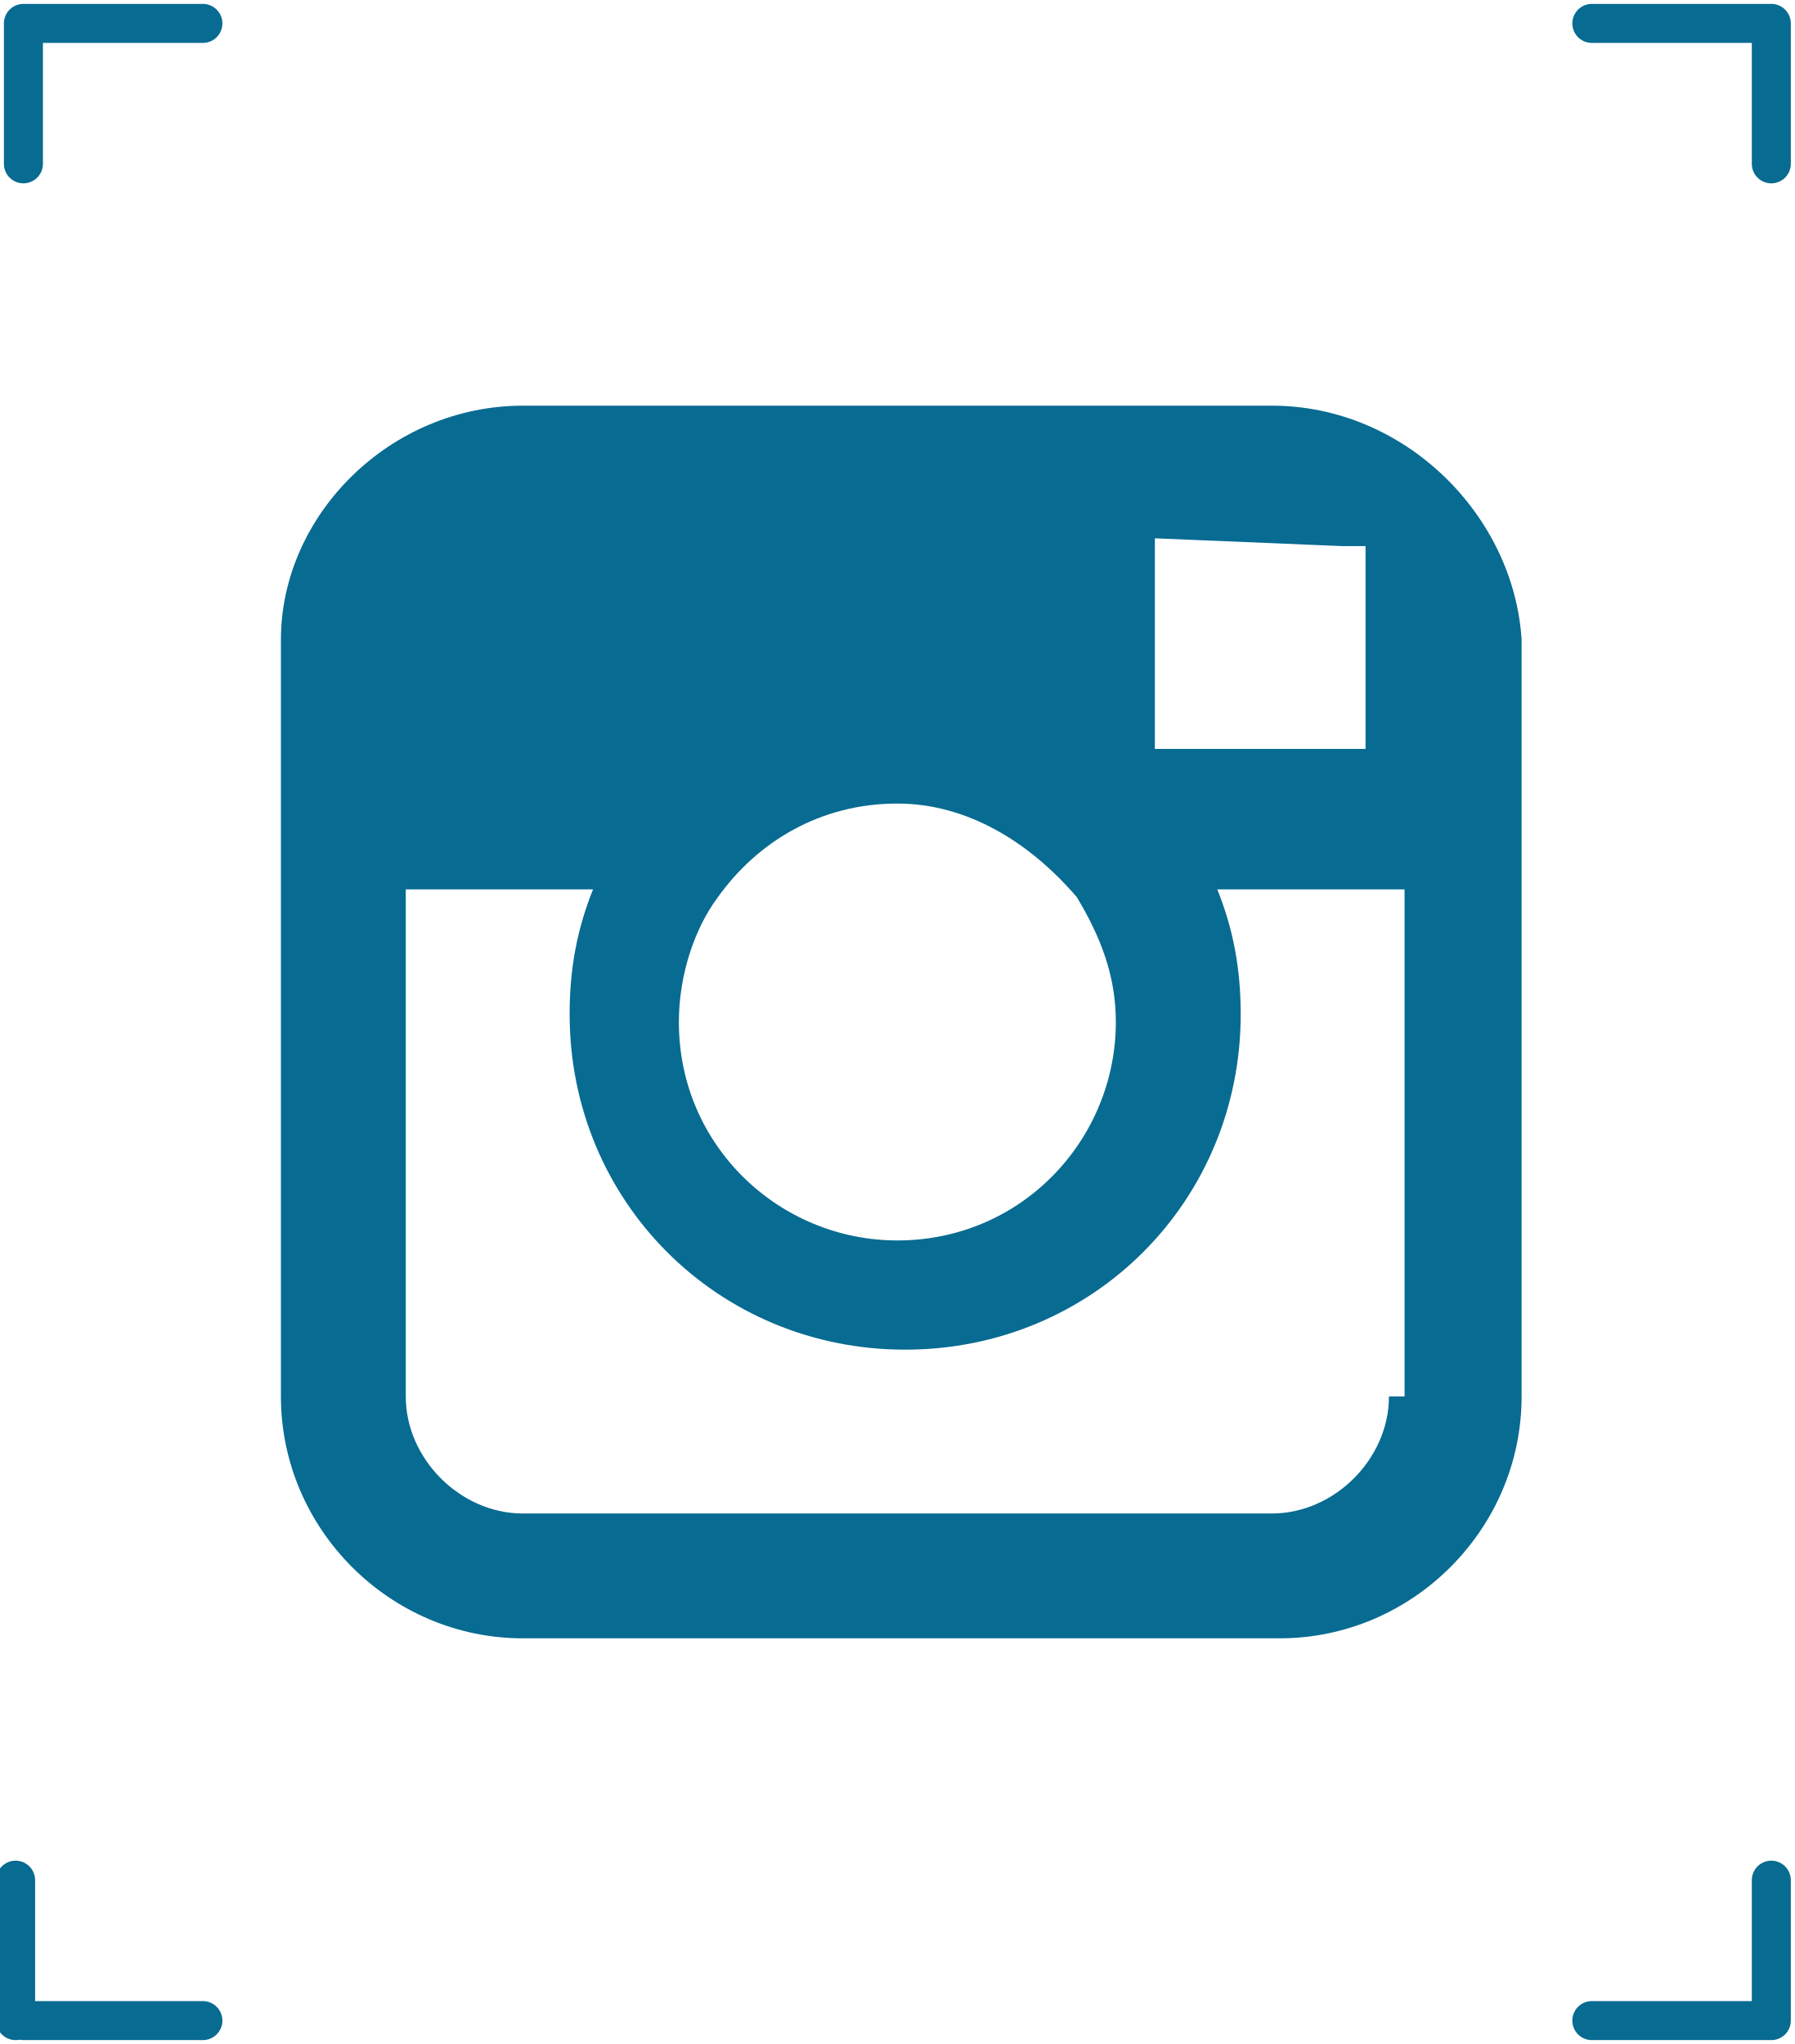
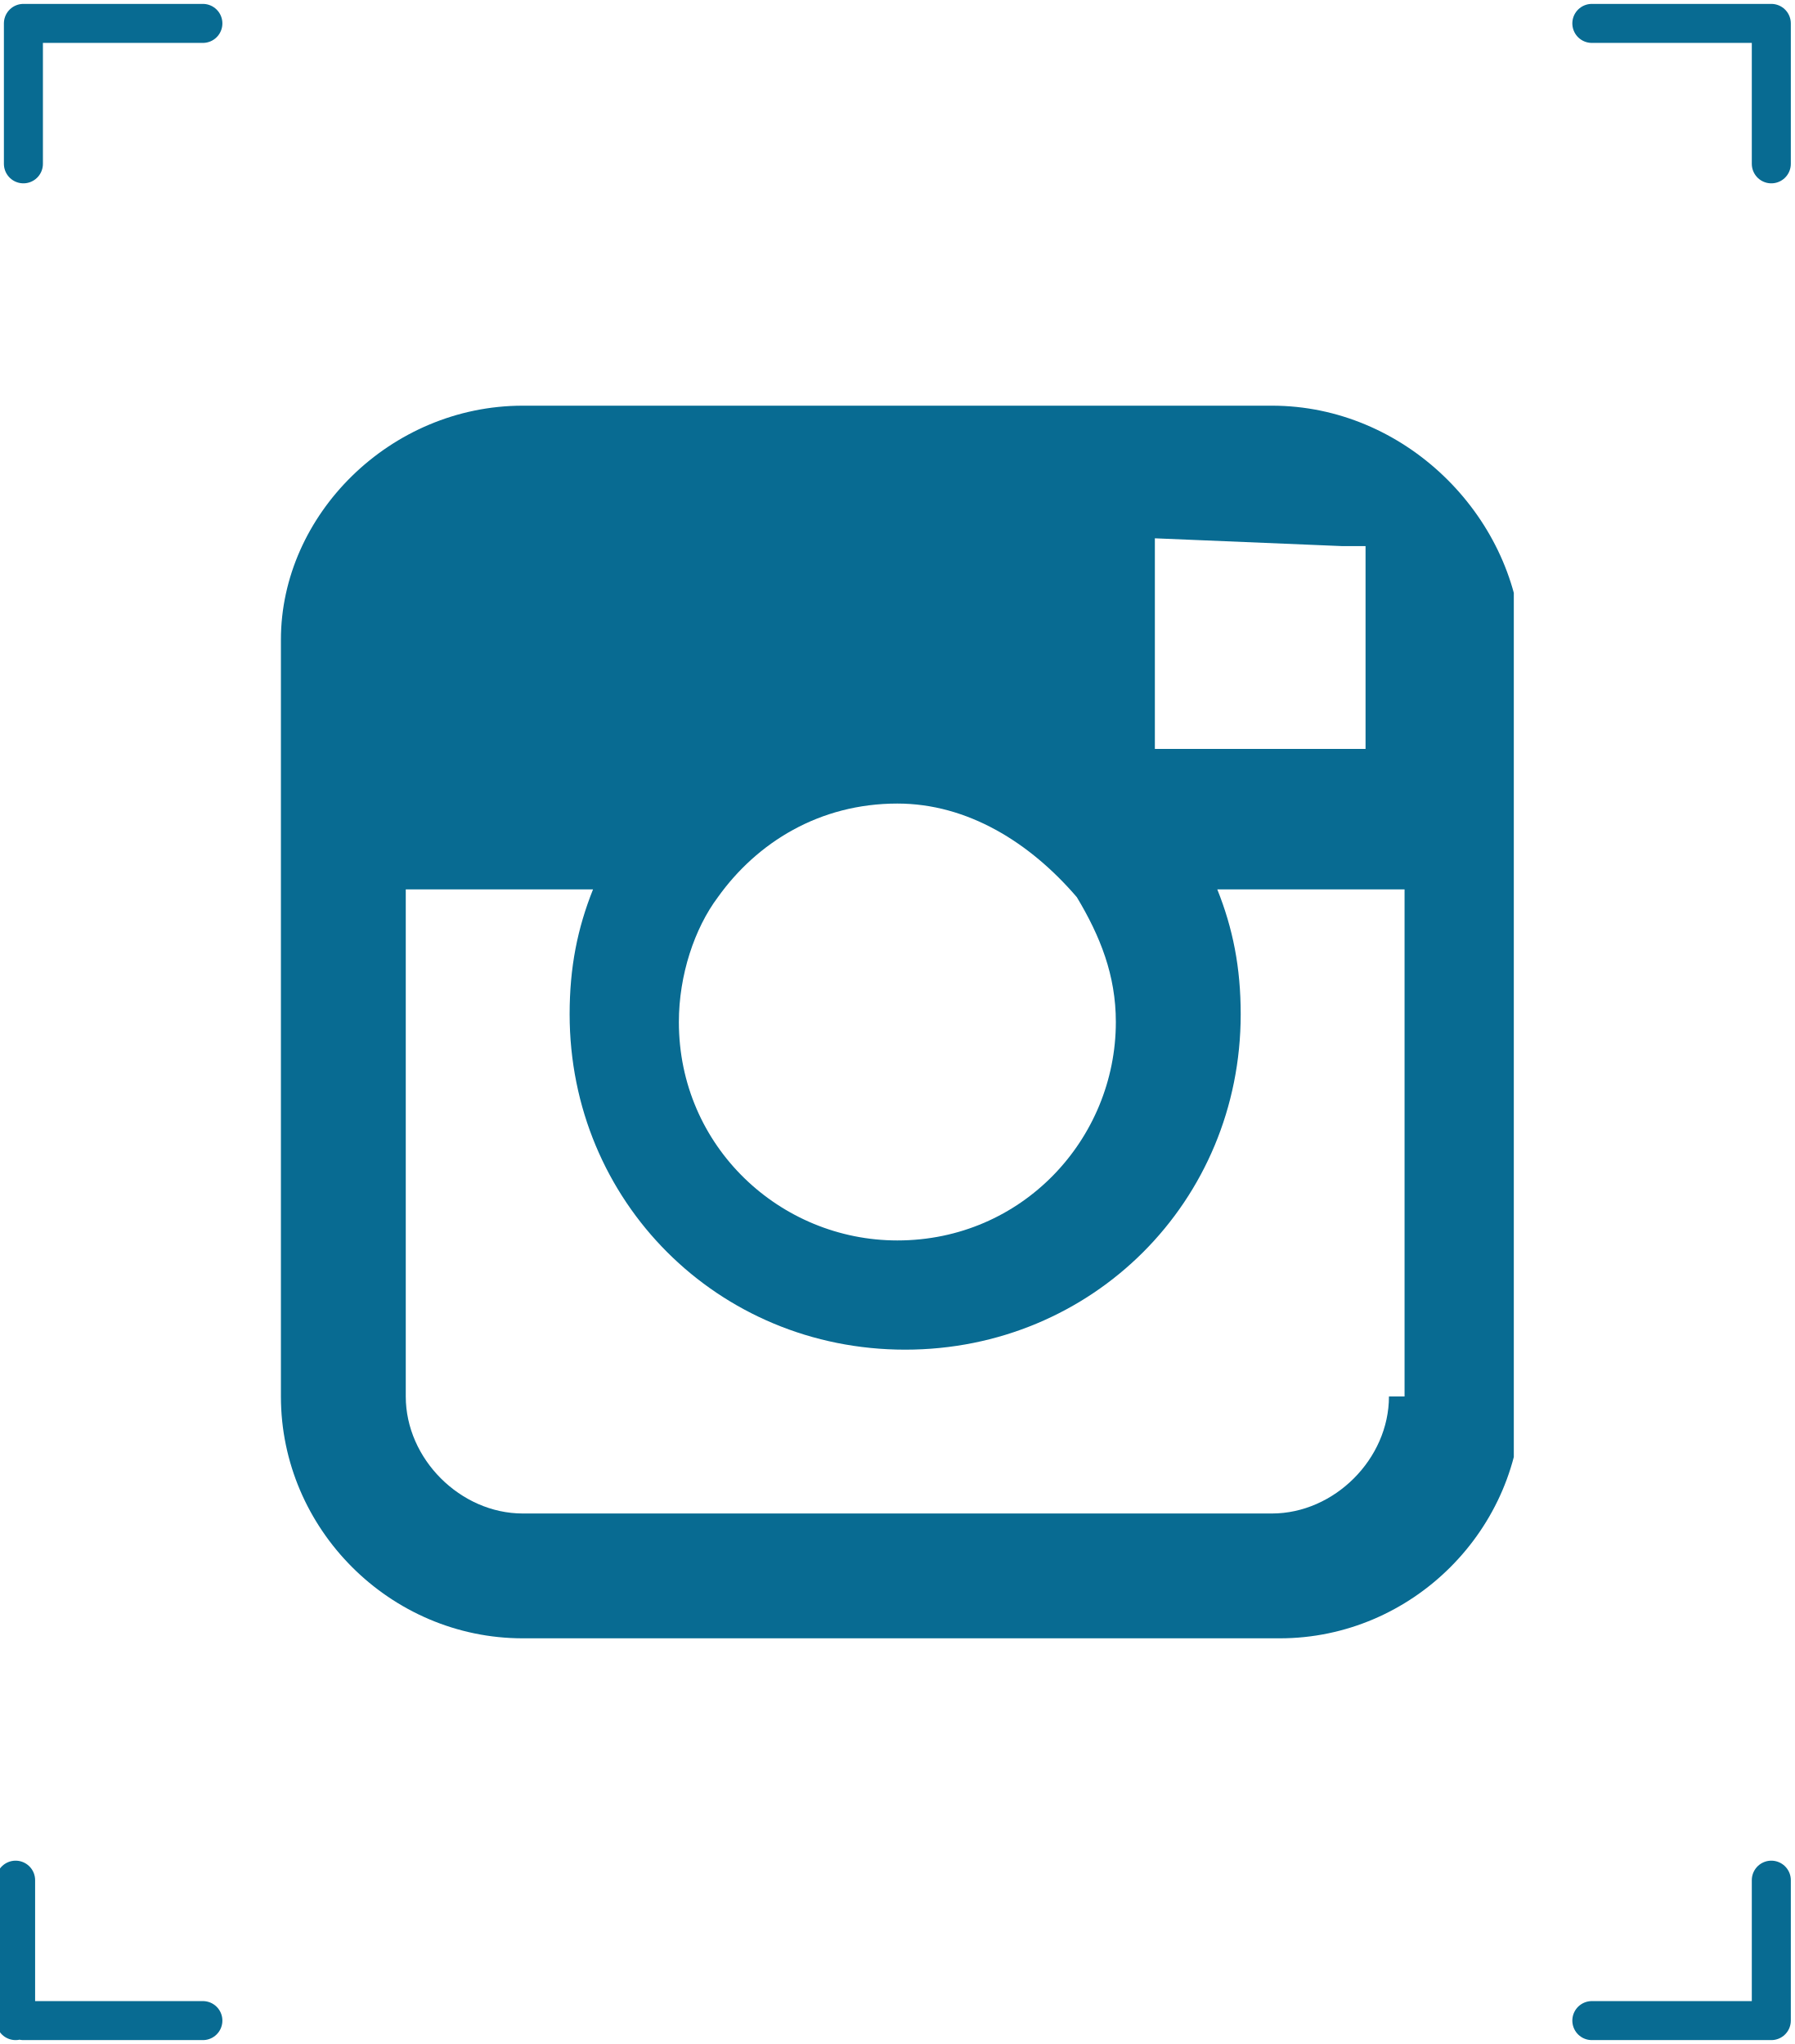
<svg xmlns="http://www.w3.org/2000/svg" xmlns:xlink="http://www.w3.org/1999/xlink" version="1.1" id="Layer_1" x="0px" y="0px" viewBox="0 0 23 26.2" enable-background="new 0 0 23 26.2" xml:space="preserve">
  <g>
    <defs>
      <rect id="SVGID_1_" x="0" y="0" width="23" height="26.2" />
    </defs>
    <clipPath id="SVGID_2_">
      <use xlink:href="#SVGID_1_" overflow="visible" />
    </clipPath>
-     <path clip-path="url(#SVGID_2_)" fill="#086B92" d="M17.8,17.9c0,0.8-0.7,1.5-1.5,1.5H6.7c-0.8,0-1.5-0.7-1.5-1.5v-6.5h2.4   c-0.2,0.5-0.3,1-0.3,1.6c0,2.4,1.9,4.3,4.3,4.3s4.3-1.9,4.3-4.3c0-0.6-0.1-1.1-0.3-1.6h2.4V17.9z M9.2,11.5   c0.5-0.7,1.3-1.2,2.3-1.2c0.9,0,1.7,0.5,2.3,1.2c0.3,0.5,0.5,1,0.5,1.6c0,1.5-1.2,2.8-2.8,2.8c-1.5,0-2.8-1.2-2.8-2.8   C8.7,12.5,8.9,11.9,9.2,11.5 M17.2,7l0.3,0v0.3v2.3l-2.7,0l0-2.7L17.2,7z M16.3,5.2H6.7C5,5.2,3.6,6.6,3.6,8.2v3.2v6.5   C3.6,19.6,5,21,6.7,21h9.7c1.7,0,3.1-1.4,3.1-3.1v-6.5V8.2C19.4,6.6,18,5.2,16.3,5.2" />
    <path clip-path="url(#SVGID_2_)" fill="none" stroke="#086B92" stroke-width="0.5" stroke-linecap="round" stroke-linejoin="round" stroke-miterlimit="10" d="   M22.7,25.9v-1.8 M22.7,25.9h-2.3 M22.7,0.3h-2.3 M22.7,0.3v1.8 M0.3,0.3v1.8 M0.3,0.3h2.3 M0.3,25.9h2.3 M0.2,25.9v-1.8" />
  </g>
+   <g>
+     <defs>
+       <rect id="SVGID_3_" x="3.6" y="5.2" width="15.8" height="15.8" />
+     </defs>
+     <clipPath id="SVGID_4_">
+       <use xlink:href="#SVGID_3_" overflow="visible" />
+     </clipPath>
+     <path clip-path="url(#SVGID_4_)" fill="#086B92" d="M17.8,17.9c0,0.8-0.7,1.5-1.5,1.5H6.7c-0.8,0-1.5-0.7-1.5-1.5v-6.5h2.4   c-0.2,0.5-0.3,1-0.3,1.6c0,2.4,1.9,4.3,4.3,4.3s4.3-1.9,4.3-4.3c0-0.6-0.1-1.1-0.3-1.6h2.4V17.9z M9.2,11.5   c0.5-0.7,1.3-1.2,2.3-1.2c0.9,0,1.7,0.5,2.3,1.2c0.3,0.5,0.5,1,0.5,1.6c0,1.5-1.2,2.8-2.8,2.8c-1.5,0-2.8-1.2-2.8-2.8   C8.7,12.5,8.9,11.9,9.2,11.5 M17.2,7l0.3,0v0.3v2.3l-2.7,0l0-2.7L17.2,7z M16.3,5.2H6.7C5,5.2,3.6,6.6,3.6,8.2v3.2v6.5   C3.6,19.6,5,21,6.7,21h9.7c1.7,0,3.1-1.4,3.1-3.1v-6.5V8.2C19.4,6.6,18,5.2,16.3,5.2" />
+   </g>
</svg>
